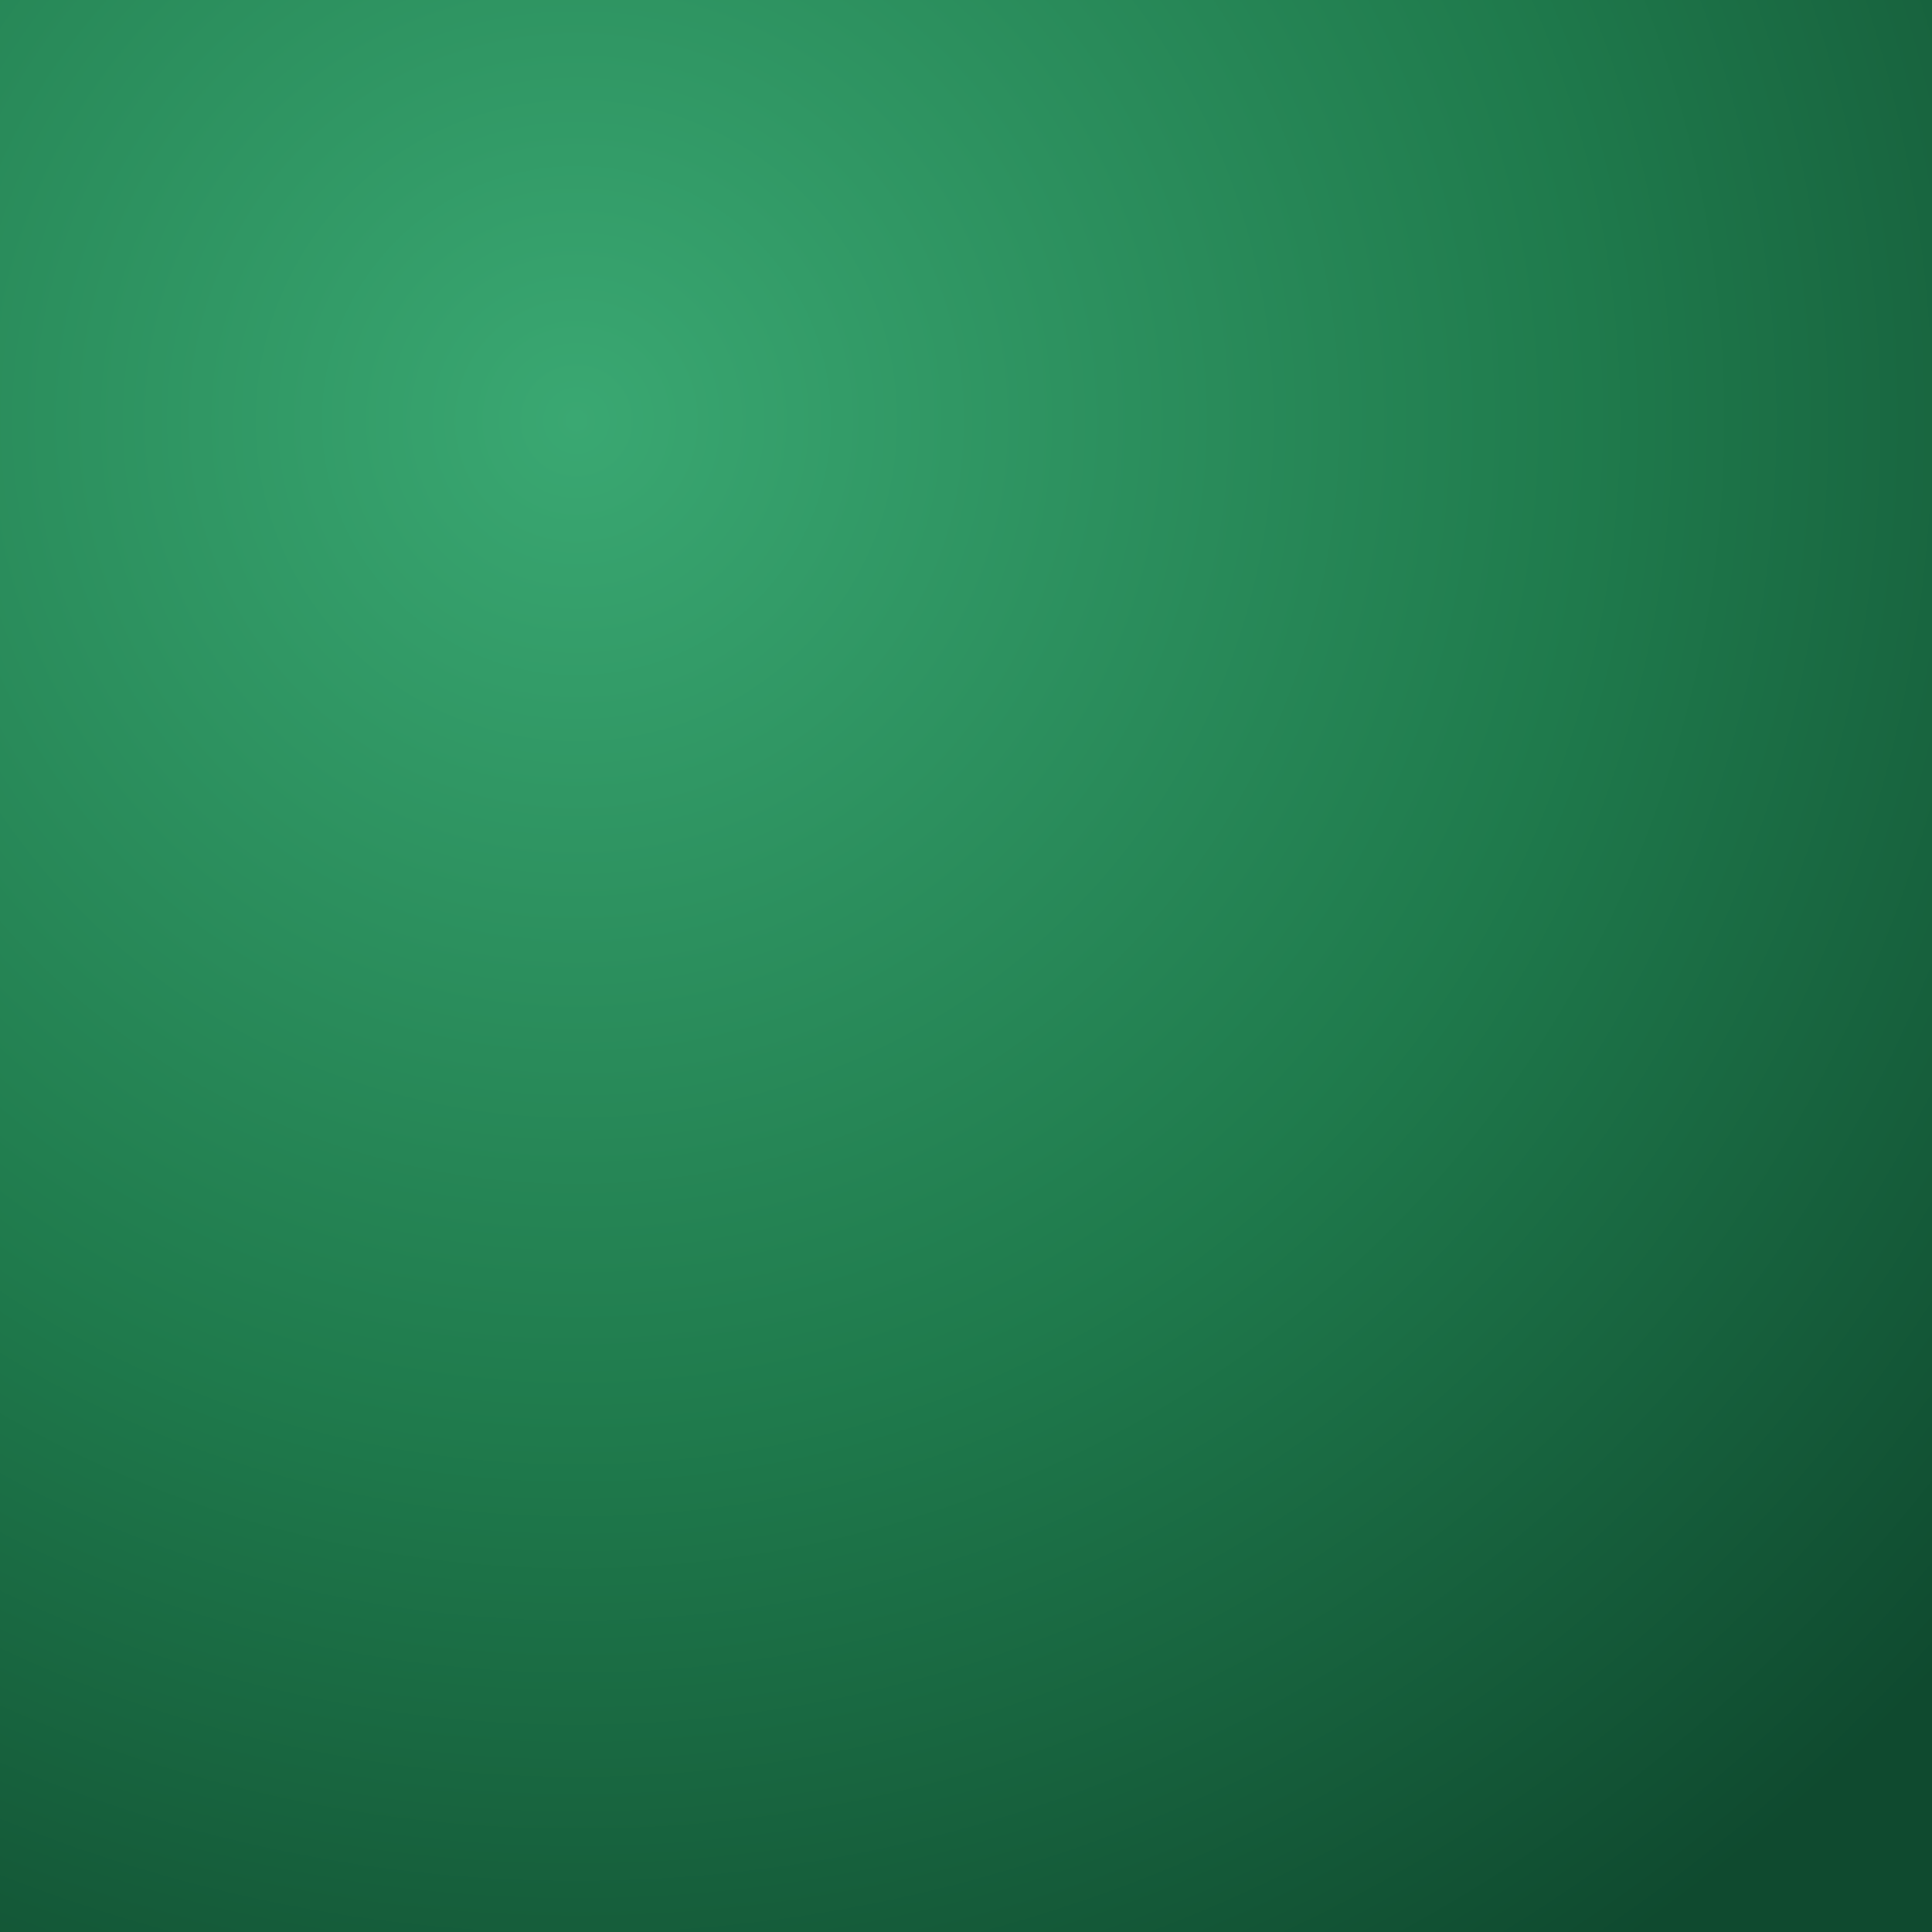
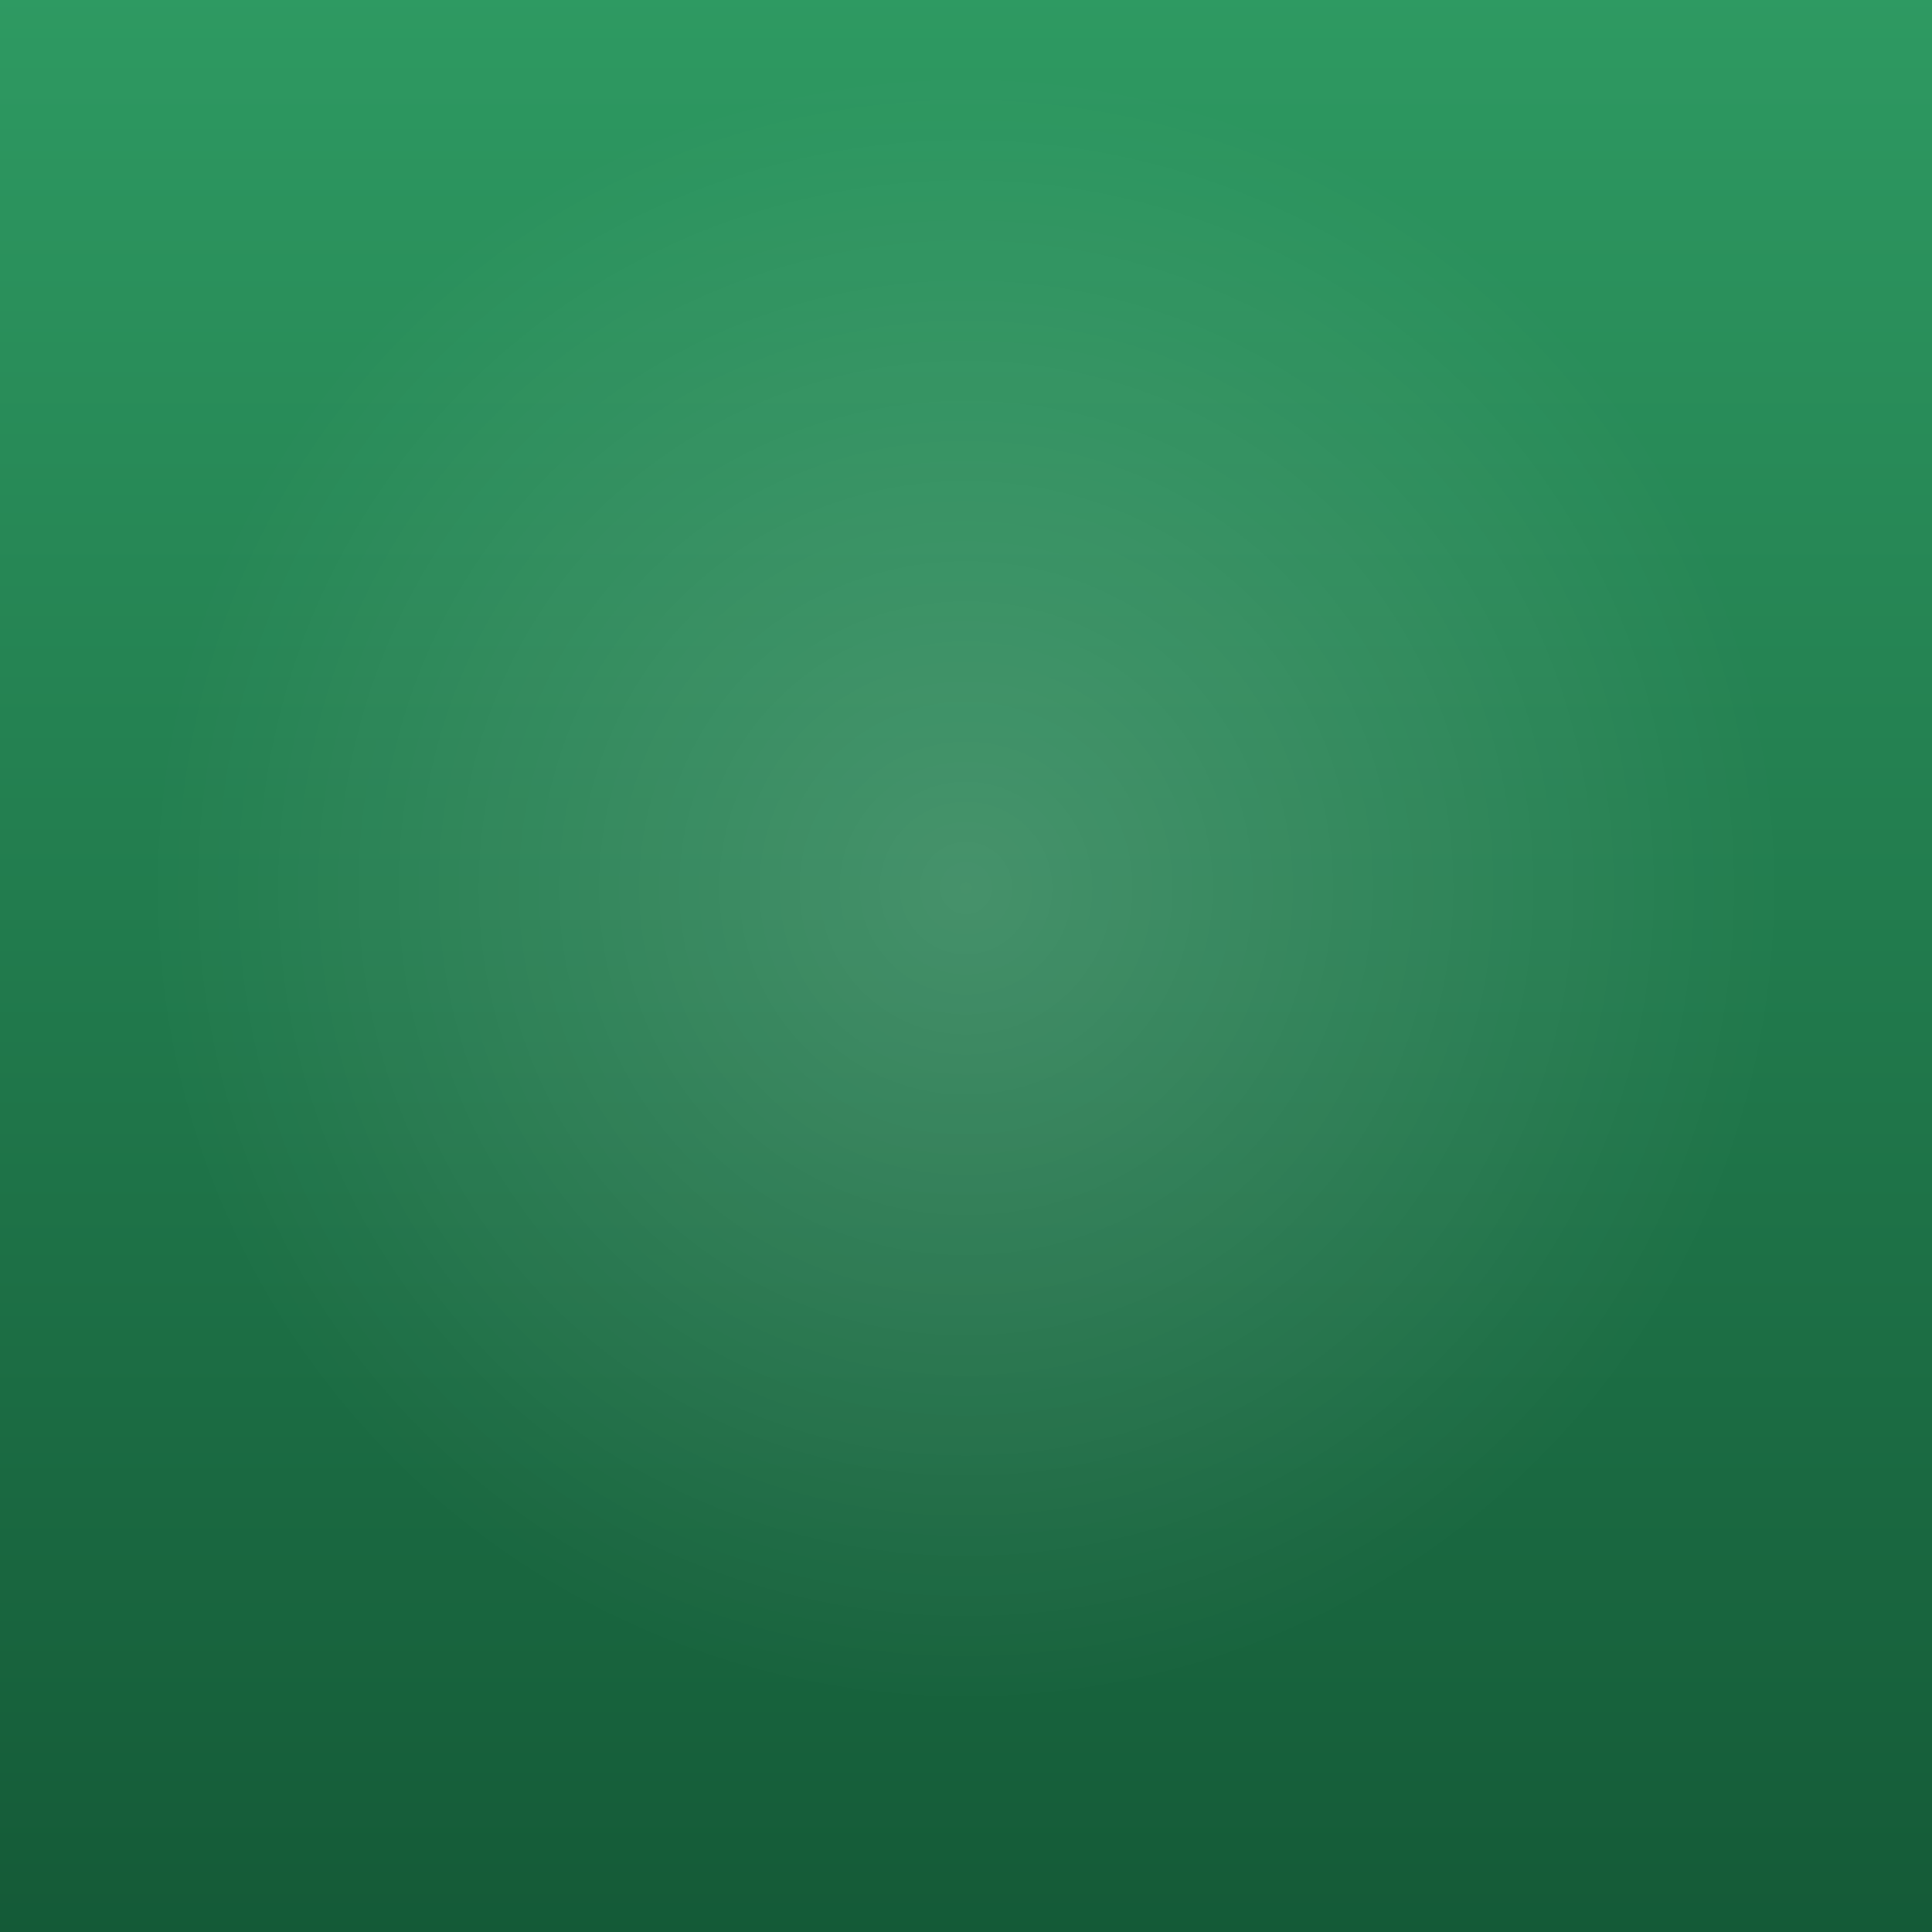
<svg xmlns="http://www.w3.org/2000/svg" viewBox="0 0 108 108">
  <defs>
-     <radialGradient id="bg" cx="0.3" cy="0.22" r="0.95">
-       <stop offset="0" stop-color="#3aa872" />
-       <stop offset="0.55" stop-color="#1f7a4c" />
-       <stop offset="1" stop-color="#0f4a2f" />
+     <linearGradient id="bg" x1="0" y1="0" x2="0" y2="1">
+       <stop offset="0" stop-color="#2e9a62" />
+       <stop offset="1" stop-color="#145a37" />
+     </linearGradient>
+     <radialGradient id="glow" cx="0.5" cy="0.46" r="0.42">
+       <stop offset="0" stop-color="#ffffff" stop-opacity="0.16" />
+       <stop offset="1" stop-color="#ffffff" stop-opacity="0" />
    </radialGradient>
  </defs>
  <rect width="108" height="108" fill="url(#bg)" />
+   <rect width="108" height="108" fill="url(#glow)" />
</svg>
